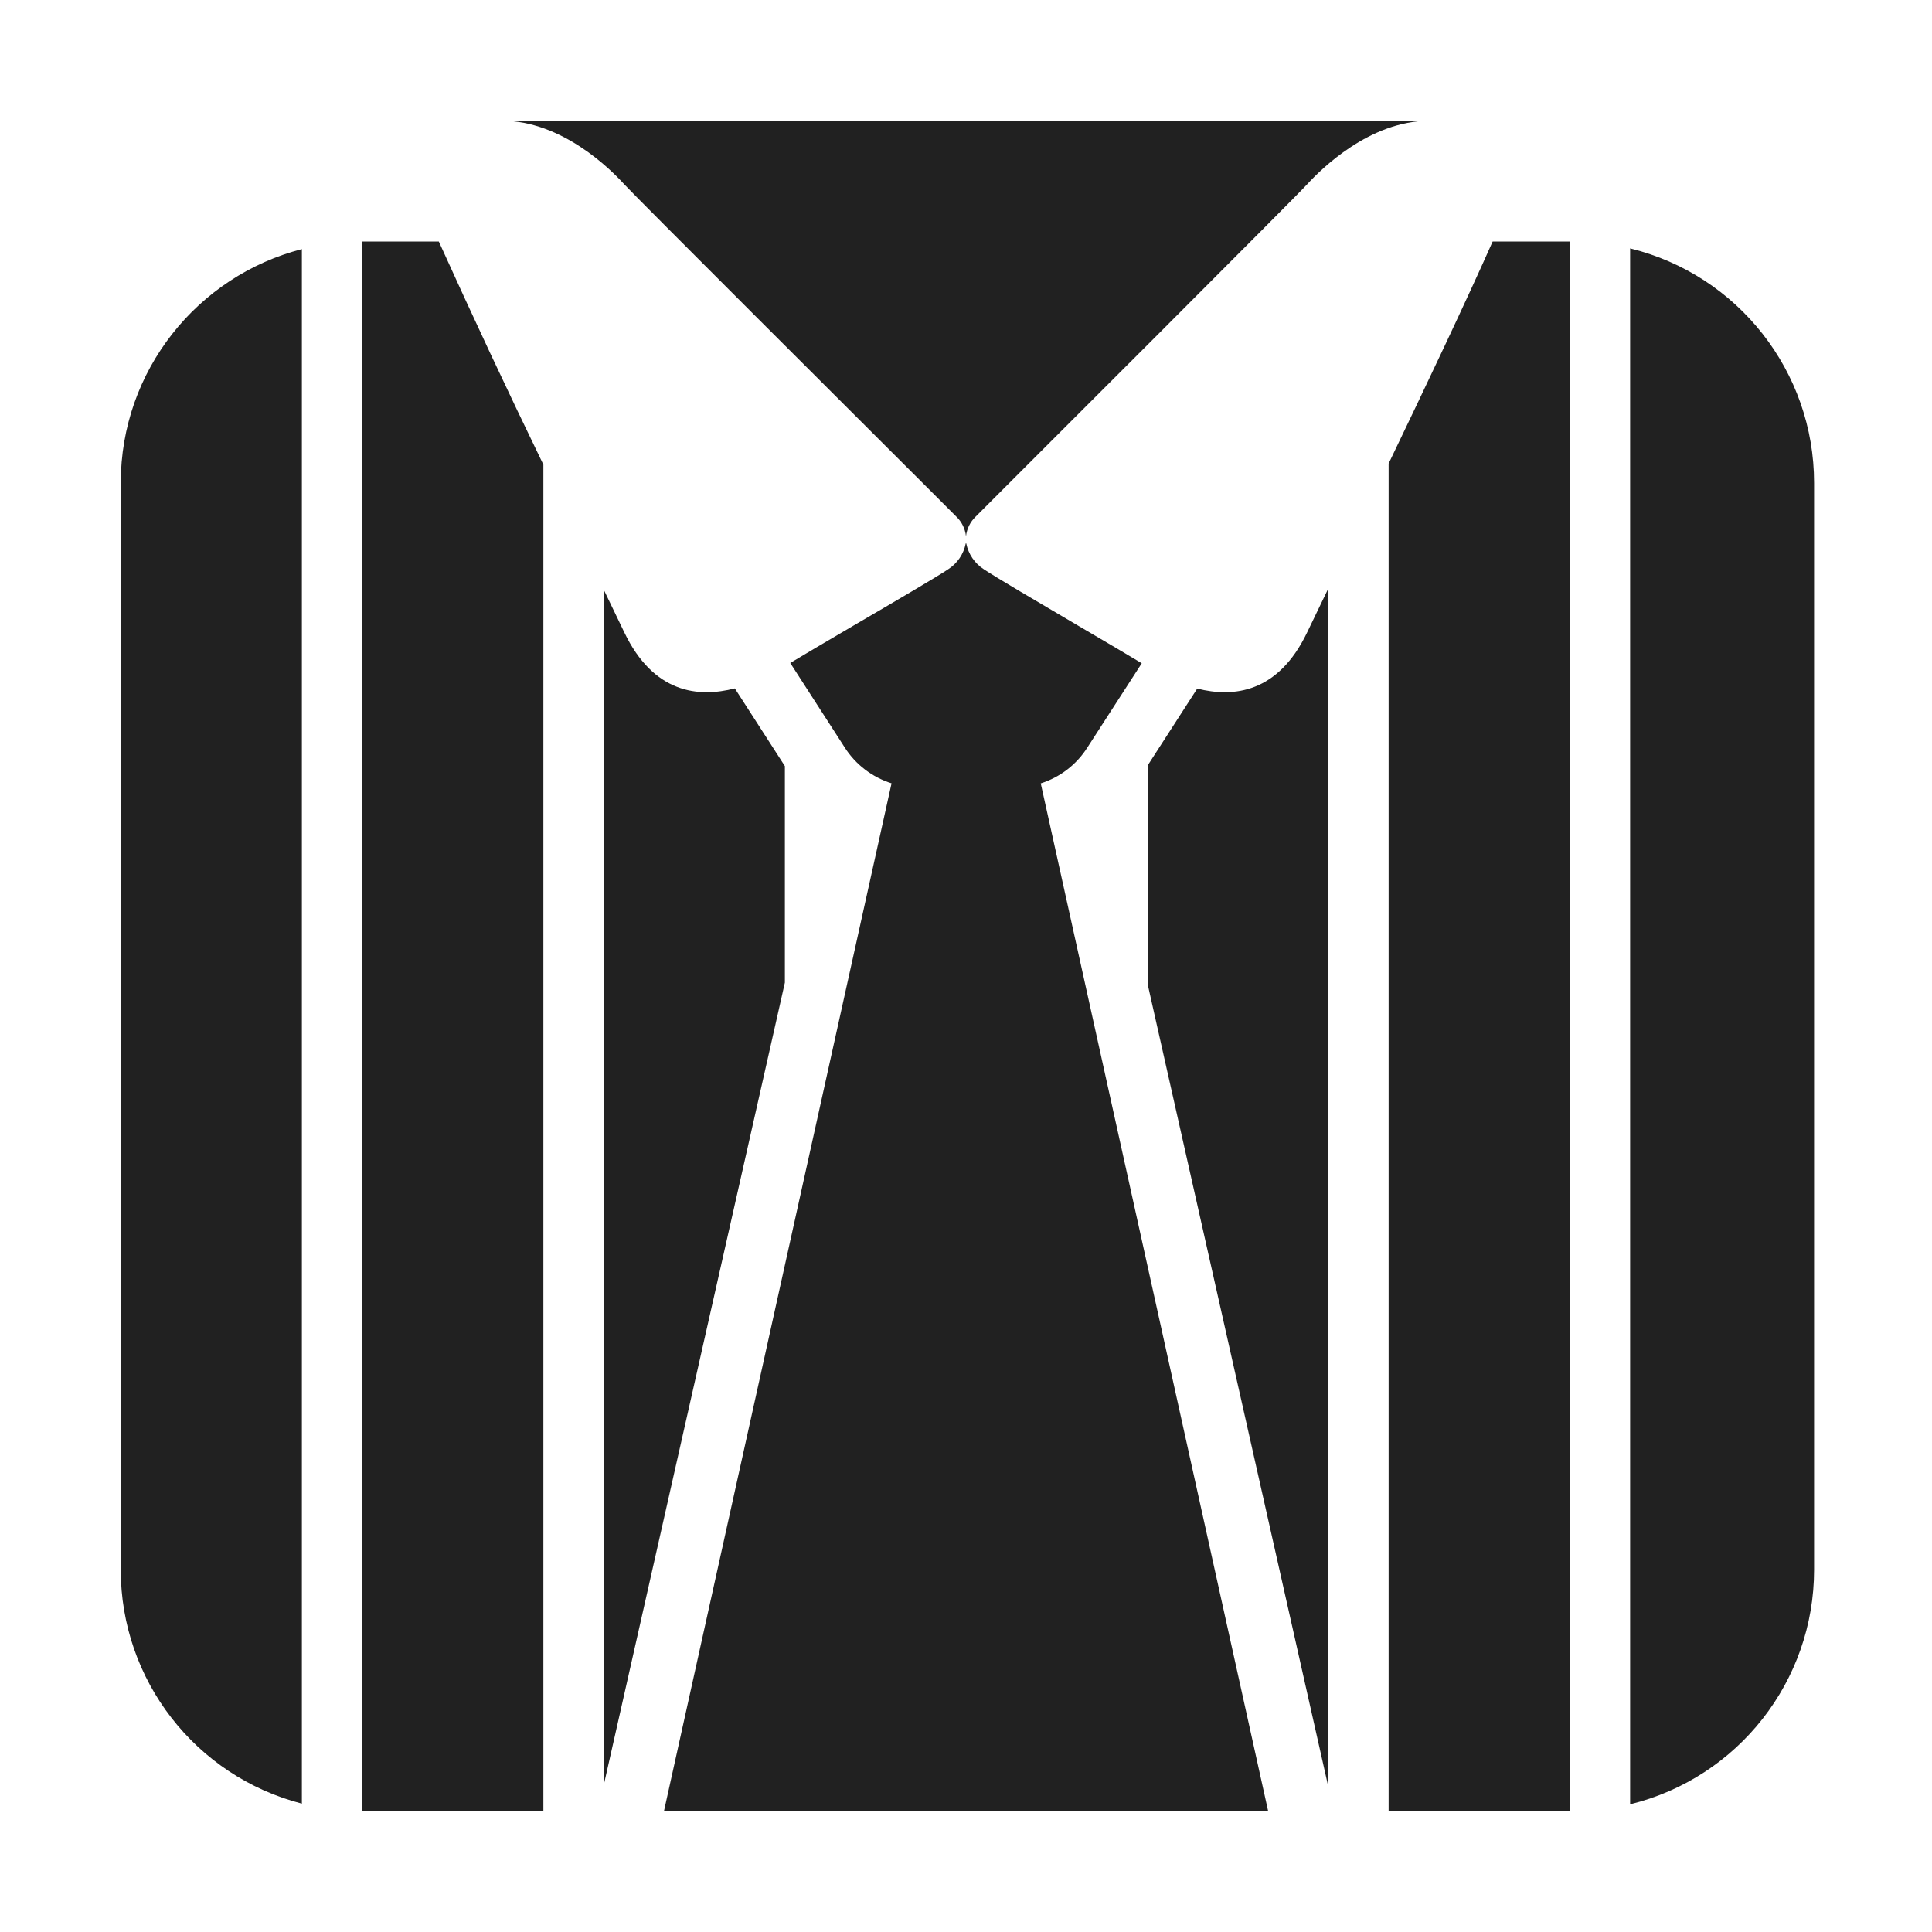
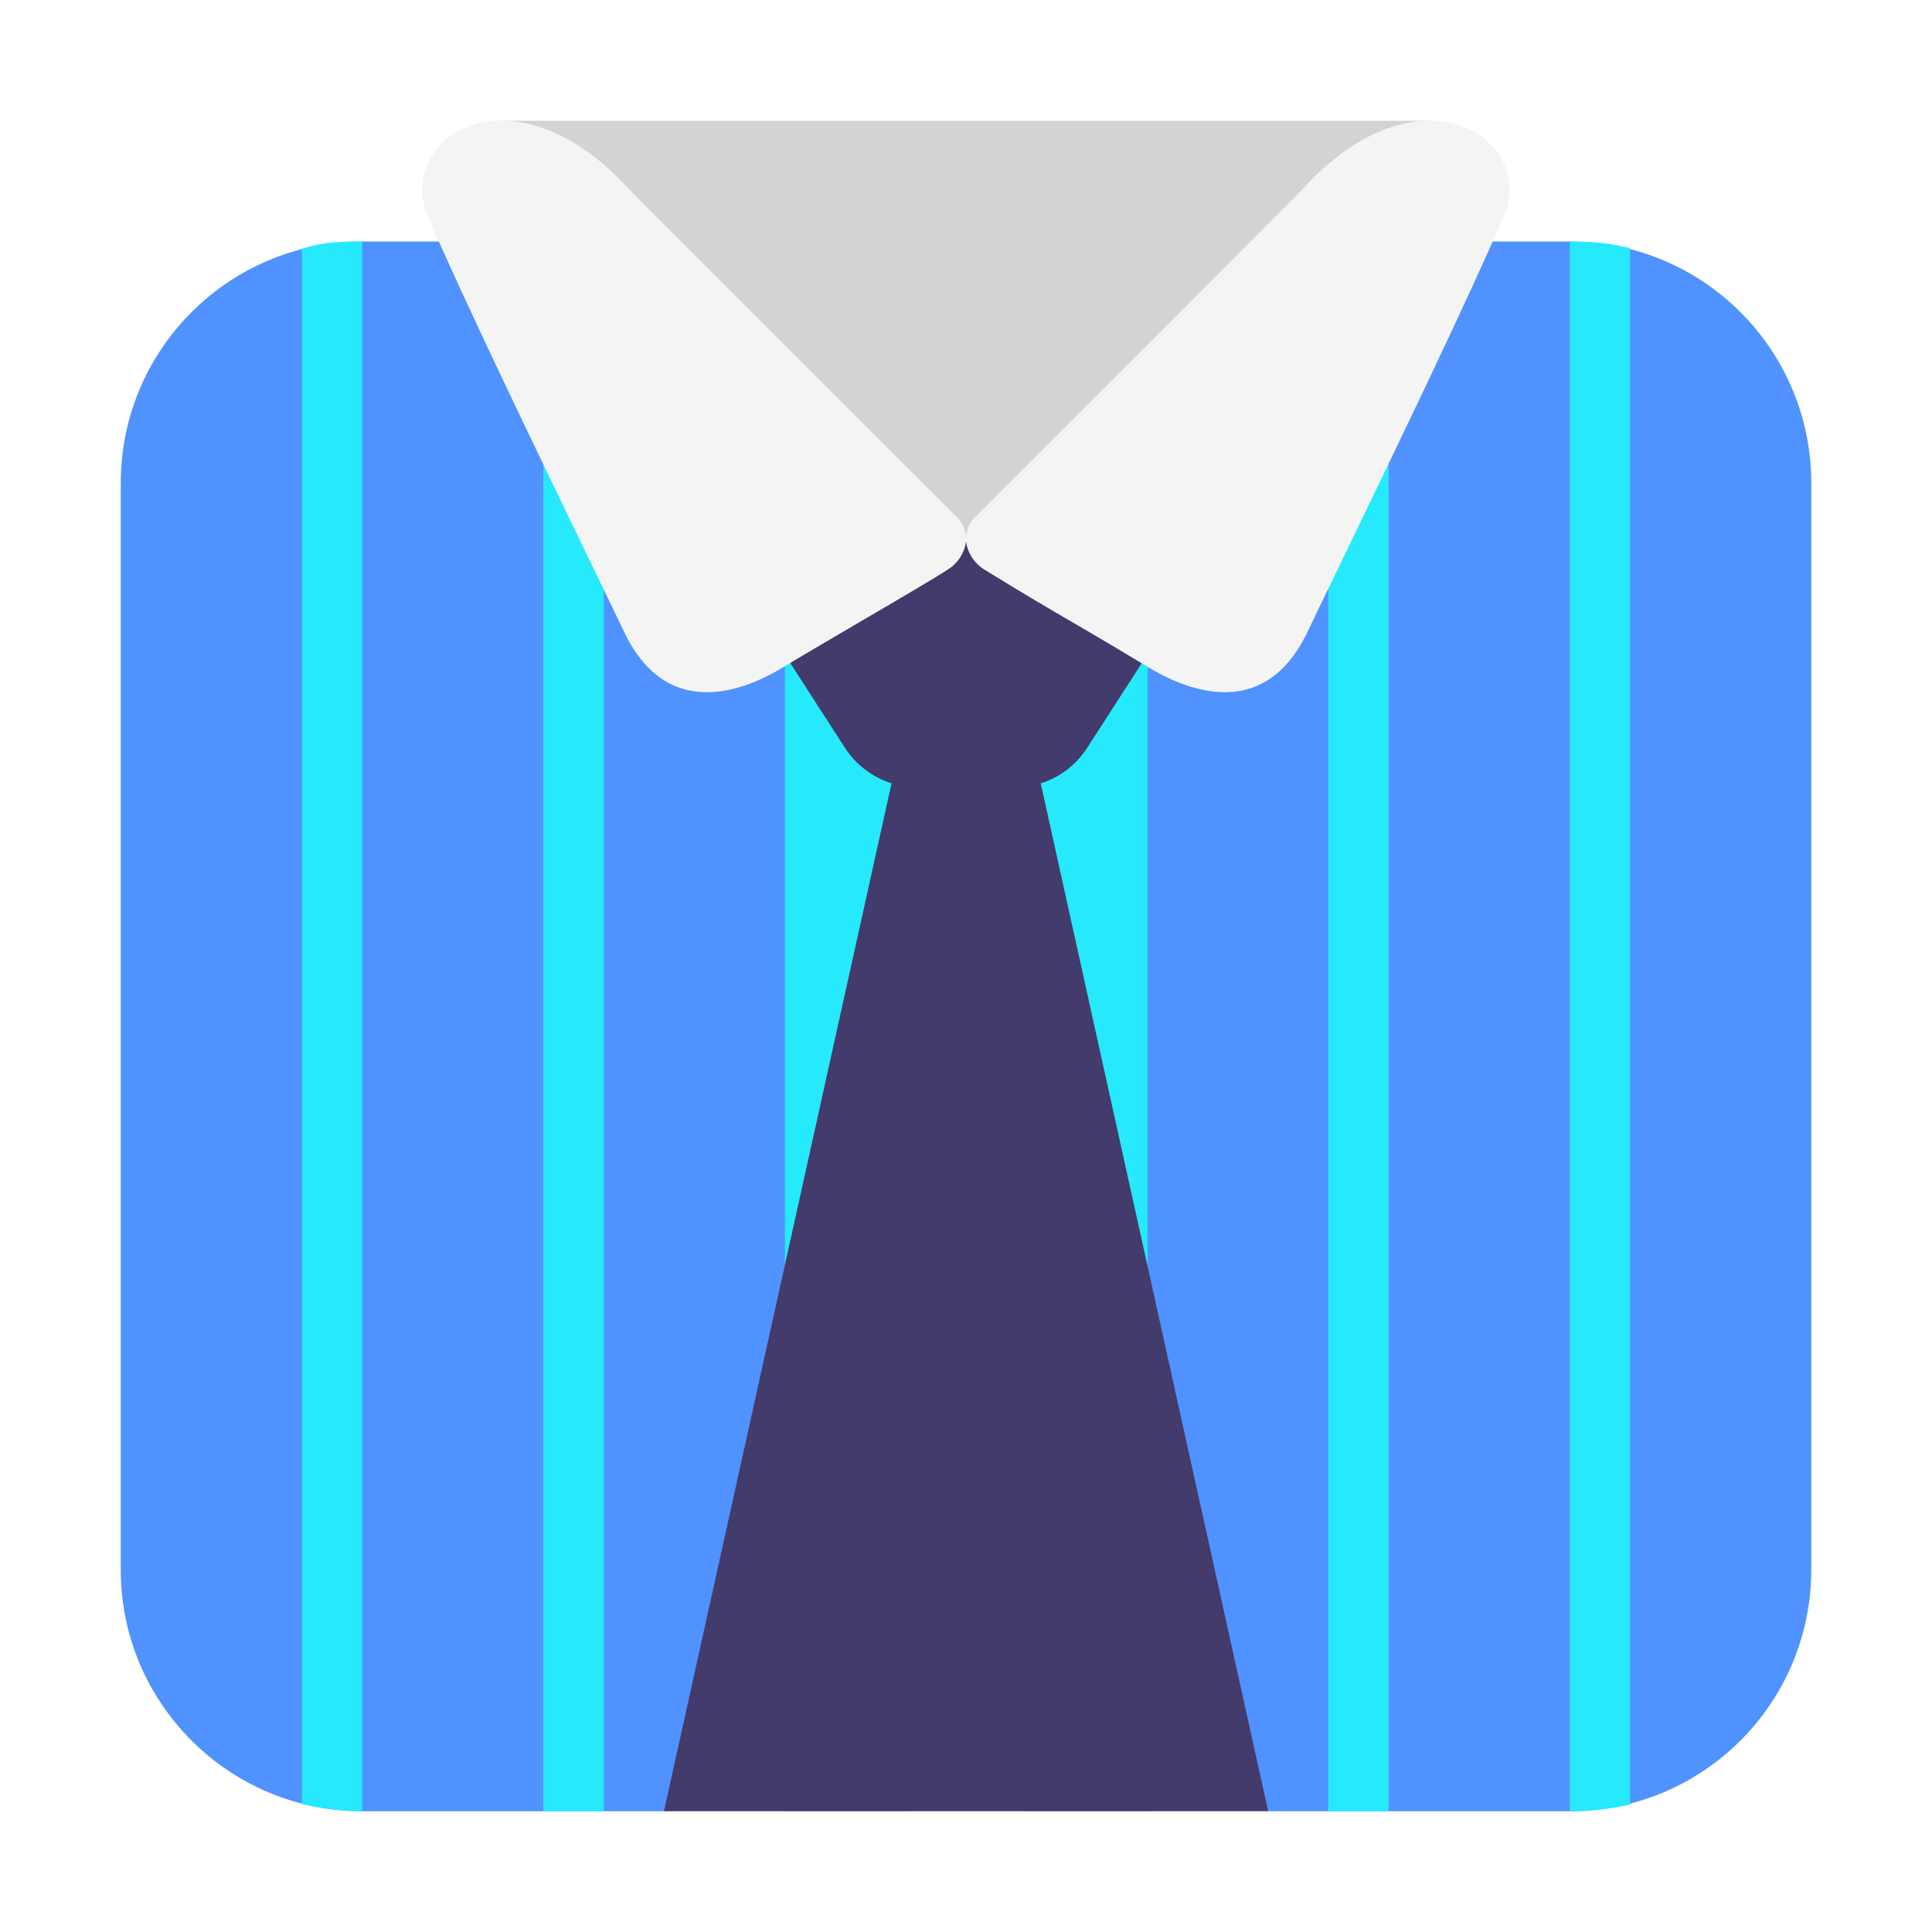
<svg xmlns="http://www.w3.org/2000/svg" fill="none" viewBox="0 0 32 32">
-   <path fill="#212121" d="M8.316 2h15.359c-.99 0-1.799.806-2.023 1.051-.2.22-4.313 4.328-5.29 5.304l-.2.2a.53.53 0 0 0-.162.327.53.53 0 0 0-.162-.327l-.36-.36c-1.201-1.198-4.948-4.934-5.14-5.144C10.116 2.806 9.307 2 8.317 2M24.723 4c-.432.975-1.1 2.382-1.723 3.678V30h3V4h.047-1.324M19.009 16.302v-3.624l.821-1.273c.6.152 1.34.075 1.822-.934L22 9.749v19.842zM13 16.275l-3 13.292v-19.8l.339.704c.485 1.015 1.23 1.087 1.832.931L13 12.689zM9 7.696A149 149 0 0 1 7.268 4H6v26h3zM5 4.126C3.275 4.57 2 6.136 2 8v18a4 4 0 0 0 3 3.874zM27 4.114v25.771A4 4 0 0 0 30.047 26V8A4 4 0 0 0 27 4.114M26.718 29.944" />
-   <path fill="#212121" d="M15.996 9a.66.66 0 0 1-.293.43c-.168.114-.9.543-1.563.93-.448.263-.864.507-1.051.621l.902 1.399c.182.286.46.495.776.594L10.997 30h10.008l-3.767-17.025c.316-.1.591-.308.773-.595l.9-1.394c-.181-.11-.593-.353-1.04-.615-.664-.39-1.404-.826-1.574-.941a.66.66 0 0 1-.293-.43z" />
+   <path fill="#5092ff" d="M2 8a4 4 0 0 1 4-4h20a4 4 0 0 1 4 4v18a4 4 0 0 1-4 4h-5l-5-2.5-5 2.5H6a4 4 0 0 1-4-4z" />
+   <path fill="#26eafc" d="M5 4.121V29.88C5.492 30 6 30 6 30V4c-.324 0-.625 0-1 .121M9 4v26h1V4zm4 0v26h2V4zm4.009 26V4h2v26zM26 30V4c.484 0 .707.043 1 .11v25.78c-.371.079-.656.11-1 .11M22 4v26h1V4z" />
+   <path fill="#433b6b" d="M11.591 8.66h8.82l-2.4 3.72a1.42 1.42 0 0 1-.773.595L21.005 30H10.997l3.77-17.026a1.43 1.43 0 0 1-.776-.594z" />
+   <path fill="#d3d3d3" d="m23.68 2-5.63 6.926h-4.07L8.287 2z" />
+   <path fill="#f4f4f4" d="M7.078 3.562C6.771 2.836 7.301 2 8.316 2c.99 0 1.8.806 2.023 1.051.192.21 3.938 3.946 5.14 5.145l.36.359a.53.53 0 0 1 .161.327.53.53 0 0 1 .162-.327l.2-.2c.977-.976 5.09-5.083 5.29-5.304C21.877 2.806 22.686 2 23.676 2c1.015 0 1.546.836 1.238 1.562-.56 1.321-1.851 3.992-2.698 5.743-.227.47-.422.872-.562 1.166-.805 1.68-2.321.777-2.715.532a79 79 0 0 0-1.067-.633 61 61 0 0 1-1.574-.94.65.65 0 0 1-.297-.463.65.65 0 0 1-.297.463c-.168.114-.9.543-1.563.93-.48.281-.921.54-1.087.643-.394.245-1.91 1.149-2.714-.532-.14-.294-.336-.697-.563-1.166-.846-1.751-2.138-4.422-2.698-5.743" />
</svg>
